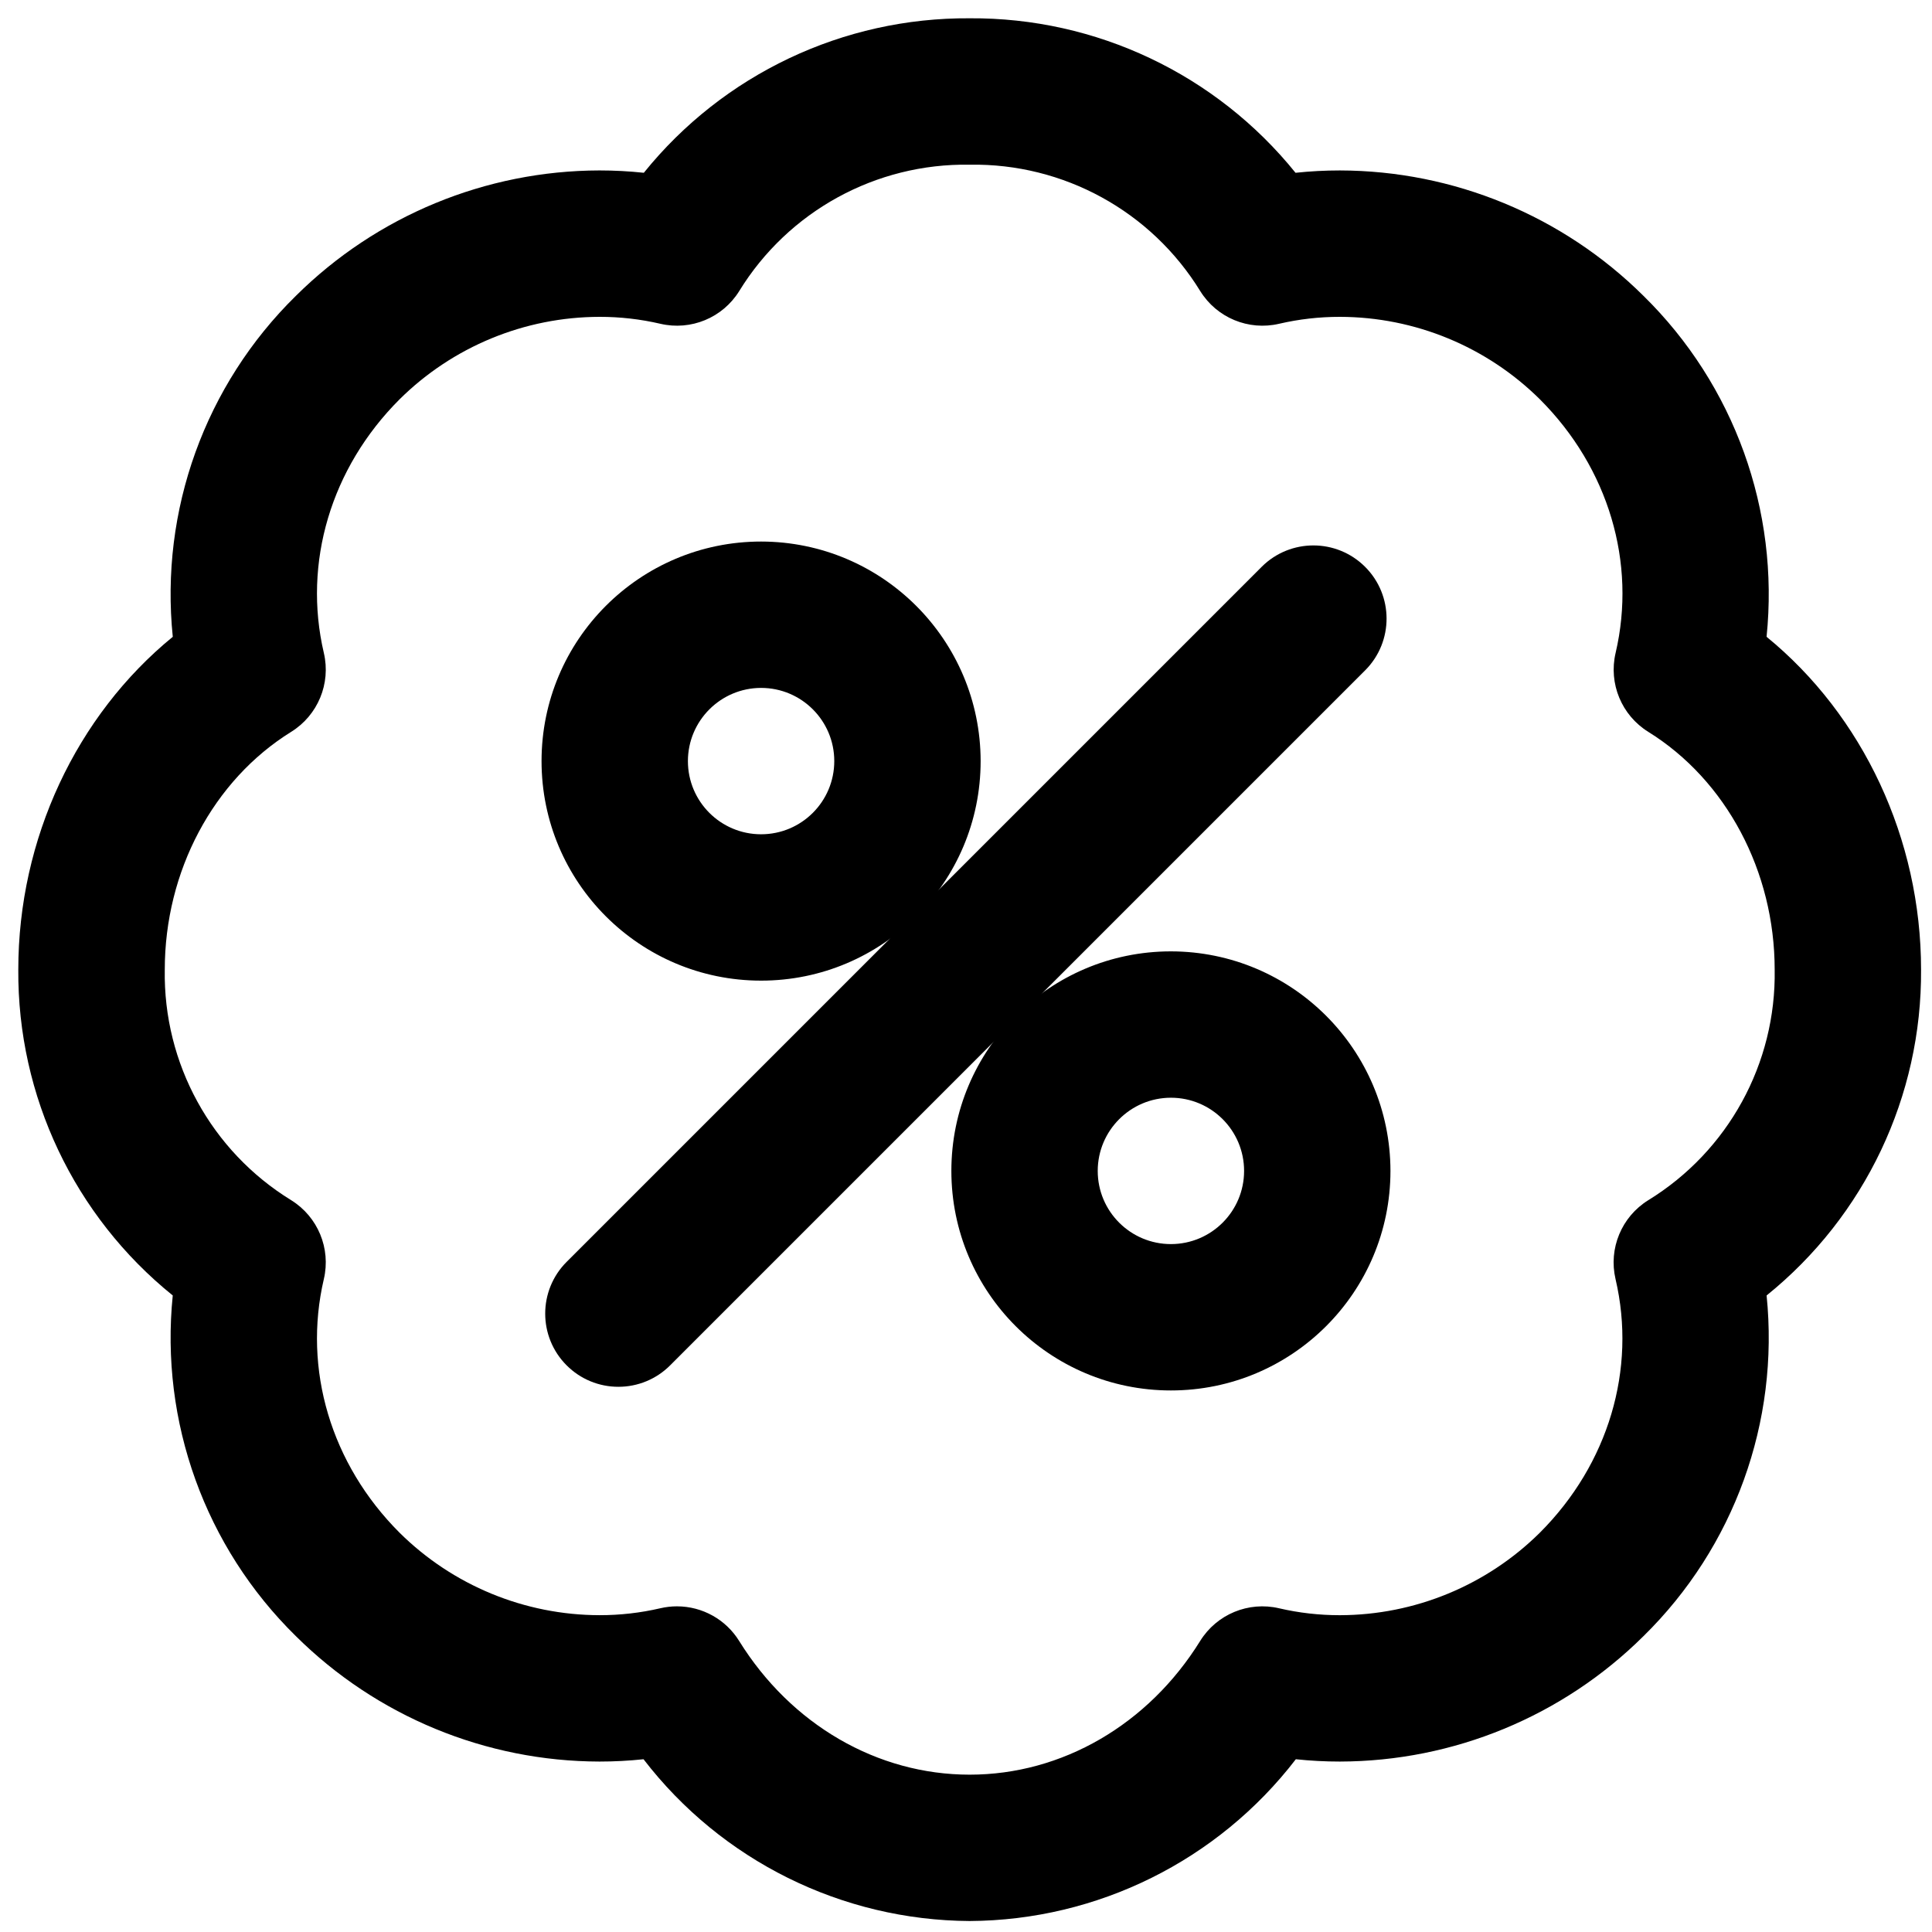
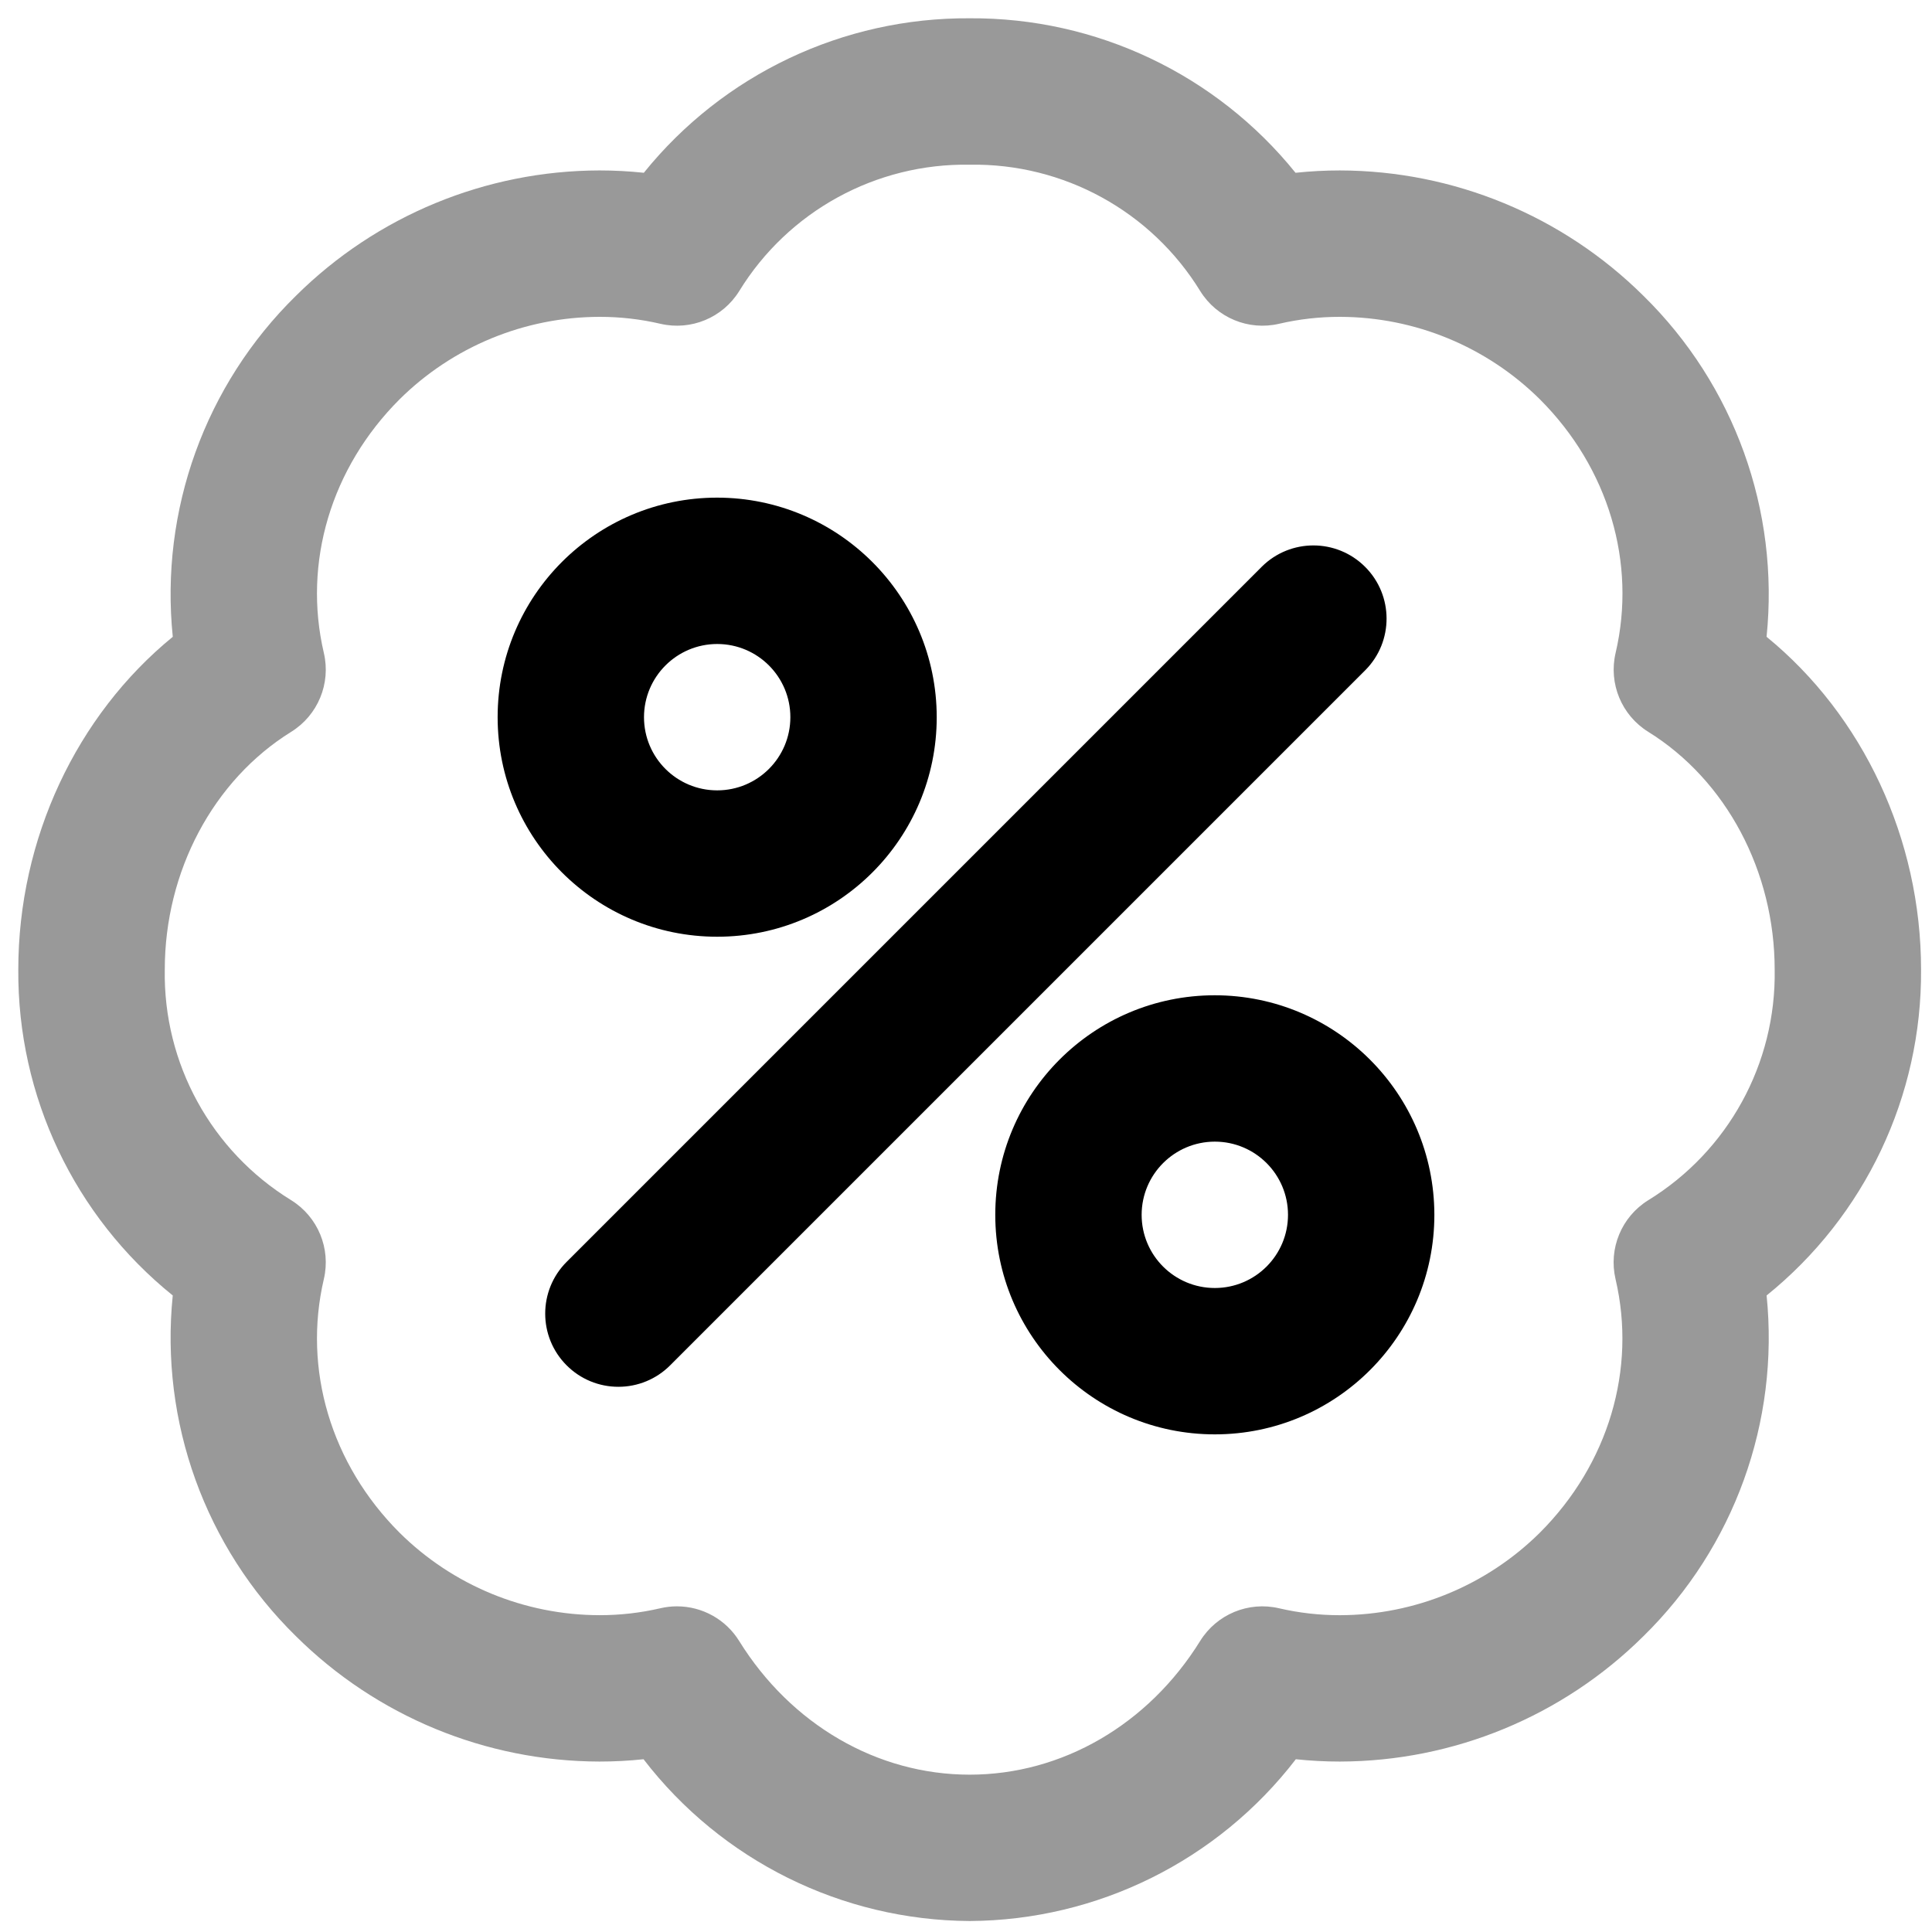
<svg viewBox="0 0 264 264">
-   <path d="M132.5 262.5a56.618 56.618 0 0 1-44.565-22.107 57.231 57.231 0 0 1-6.017.317 59.054 59.054 0 0 1-41.489-17.139 57.114 57.114 0 0 1-16.823-46.551A56.711 56.711 0 0 1 2.5 132.5c0-17.882 7.948-34.73 21.11-45.483a57.115 57.115 0 0 1 16.819-46.589 59.057 59.057 0 0 1 41.488-17.139 57.2 57.2 0 0 1 6.059.321A56.711 56.711 0 0 1 132.5 2.499a56.71 56.71 0 0 1 44.529 21.112 57.2 57.2 0 0 1 6.059-.321 59.058 59.058 0 0 1 41.488 17.139 57.117 57.117 0 0 1 16.819 46.588c13.163 10.753 21.11 27.6 21.11 45.483a56.711 56.711 0 0 1-21.106 44.52 57.114 57.114 0 0 1-16.823 46.551 59.058 59.058 0 0 1-41.488 17.139 57.181 57.181 0 0 1-6.018-.317A56.617 56.617 0 0 1 132.5 262.5Zm-40-43a10 10 0 0 1 8.5 4.728c7.1 11.442 18.878 18.273 31.5 18.273s24.4-6.831 31.5-18.273a10 10 0 0 1 10.776-4.464 36.471 36.471 0 0 0 8.3.946 38.92 38.92 0 0 0 27.346-11.281c9.359-9.359 13.223-22.312 10.334-34.649a10 10 0 0 1 4.473-10.777 36.258 36.258 0 0 0 17.273-31.5c0-13.437-6.619-25.891-17.273-32.5a10 10 0 0 1-4.464-10.776c2.888-12.337-.975-25.29-10.334-34.65a38.919 38.919 0 0 0-27.346-11.281 36.473 36.473 0 0 0-8.3.946 10 10 0 0 1-10.776-4.464 36.258 36.258 0 0 0-31.5-17.273 36.259 36.259 0 0 0-31.5 17.273 10 10 0 0 1-10.776 4.464 36.473 36.473 0 0 0-8.3-.946 38.918 38.918 0 0 0-27.346 11.281c-9.359 9.359-13.223 22.312-10.334 34.649a10 10 0 0 1-4.464 10.776c-10.655 6.612-17.273 19.067-17.273 32.5a36.258 36.258 0 0 0 17.273 31.5 10 10 0 0 1 4.464 10.776c-2.888 12.337.975 25.29 10.334 34.649a38.915 38.915 0 0 0 27.345 11.281 36.483 36.483 0 0 0 8.3-.946 10 10 0 0 1 2.27-.263Z" />
-   <path d="M84.5 189.5a9.969 9.969 0 0 1-7.071-2.929 10 10 0 0 1 0-14.142l95-95a10 10 0 0 1 14.142 14.142l-95 95A9.969 9.969 0 0 1 84.5 189.5Z" />
-   <path d="M134 104a30 30 0 1 1-30-30 30.034 30.034 0 0 1 30 30Zm-40 0a10 10 0 1 0 10-10 10.011 10.011 0 0 0-10 10Zm96 56a30 30 0 1 1-30-30 30.034 30.034 0 0 1 30 30Zm-40 0a10 10 0 1 0 10-10 10.011 10.011 0 0 0-10 10Z" />
+   <path d="M132.5 262.5a56.618 56.618 0 0 1-44.565-22.107 57.231 57.231 0 0 1-6.017.317 59.054 59.054 0 0 1-41.489-17.139 57.114 57.114 0 0 1-16.823-46.551A56.711 56.711 0 0 1 2.5 132.5c0-17.882 7.948-34.73 21.11-45.483a57.115 57.115 0 0 1 16.819-46.589 59.057 59.057 0 0 1 41.488-17.139 57.2 57.2 0 0 1 6.059.321A56.711 56.711 0 0 1 132.5 2.499a56.71 56.71 0 0 1 44.529 21.112 57.2 57.2 0 0 1 6.059-.321 59.058 59.058 0 0 1 41.488 17.139 57.117 57.117 0 0 1 16.819 46.588c13.163 10.753 21.11 27.6 21.11 45.483a56.711 56.711 0 0 1-21.106 44.52 57.114 57.114 0 0 1-16.823 46.551 59.058 59.058 0 0 1-41.488 17.139 57.181 57.181 0 0 1-6.018-.317A56.617 56.617 0 0 1 132.5 262.5Zm-40-43a10 10 0 0 1 8.5 4.728c7.1 11.442 18.878 18.273 31.5 18.273s24.4-6.831 31.5-18.273a10 10 0 0 1 10.776-4.464 36.471 36.471 0 0 0 8.3.946 38.92 38.92 0 0 0 27.346-11.281c9.359-9.359 13.223-22.312 10.334-34.649a10 10 0 0 1 4.473-10.777 36.258 36.258 0 0 0 17.273-31.5c0-13.437-6.619-25.891-17.273-32.5a10 10 0 0 1-4.464-10.776c2.888-12.337-.975-25.29-10.334-34.65a38.919 38.919 0 0 0-27.346-11.281 36.473 36.473 0 0 0-8.3.946 10 10 0 0 1-10.776-4.464 36.258 36.258 0 0 0-31.5-17.273 36.259 36.259 0 0 0-31.5 17.273 10 10 0 0 1-10.776 4.464 36.473 36.473 0 0 0-8.3-.946 38.918 38.918 0 0 0-27.346 11.281c-9.359 9.359-13.223 22.312-10.334 34.649a10 10 0 0 1-4.464 10.776c-10.655 6.612-17.273 19.067-17.273 32.5a36.258 36.258 0 0 0 17.273 31.5 10 10 0 0 1 4.464 10.776c-2.888 12.337.975 25.29 10.334 34.649a38.915 38.915 0 0 0 27.345 11.281 36.483 36.483 0 0 0 8.3-.946 10 10 0 0 1 2.27-.263Z" opacity=".4" />
+   <path d="M84.5 189.5a9.969 9.969 0 0 1-7.071-2.929 10 10 0 0 1 0-14.142l95-95a10 10 0 0 1 14.142 14.142l-95 95A9.969 9.969 0 0 1 84.5 189.5ZM128 98a30 30 0 1 1-30-30 30.034 30.034 0 0 1 30 30Zm-40 0a10 10 0 1 0 10-10 10.011 10.011 0 0 0-10 10Zm108 68a30 30 0 1 1-30-30 30.034 30.034 0 0 1 30 30Zm-40 0a10 10 0 1 0 10-10 10.011 10.011 0 0 0-10 10Z" />
</svg>
